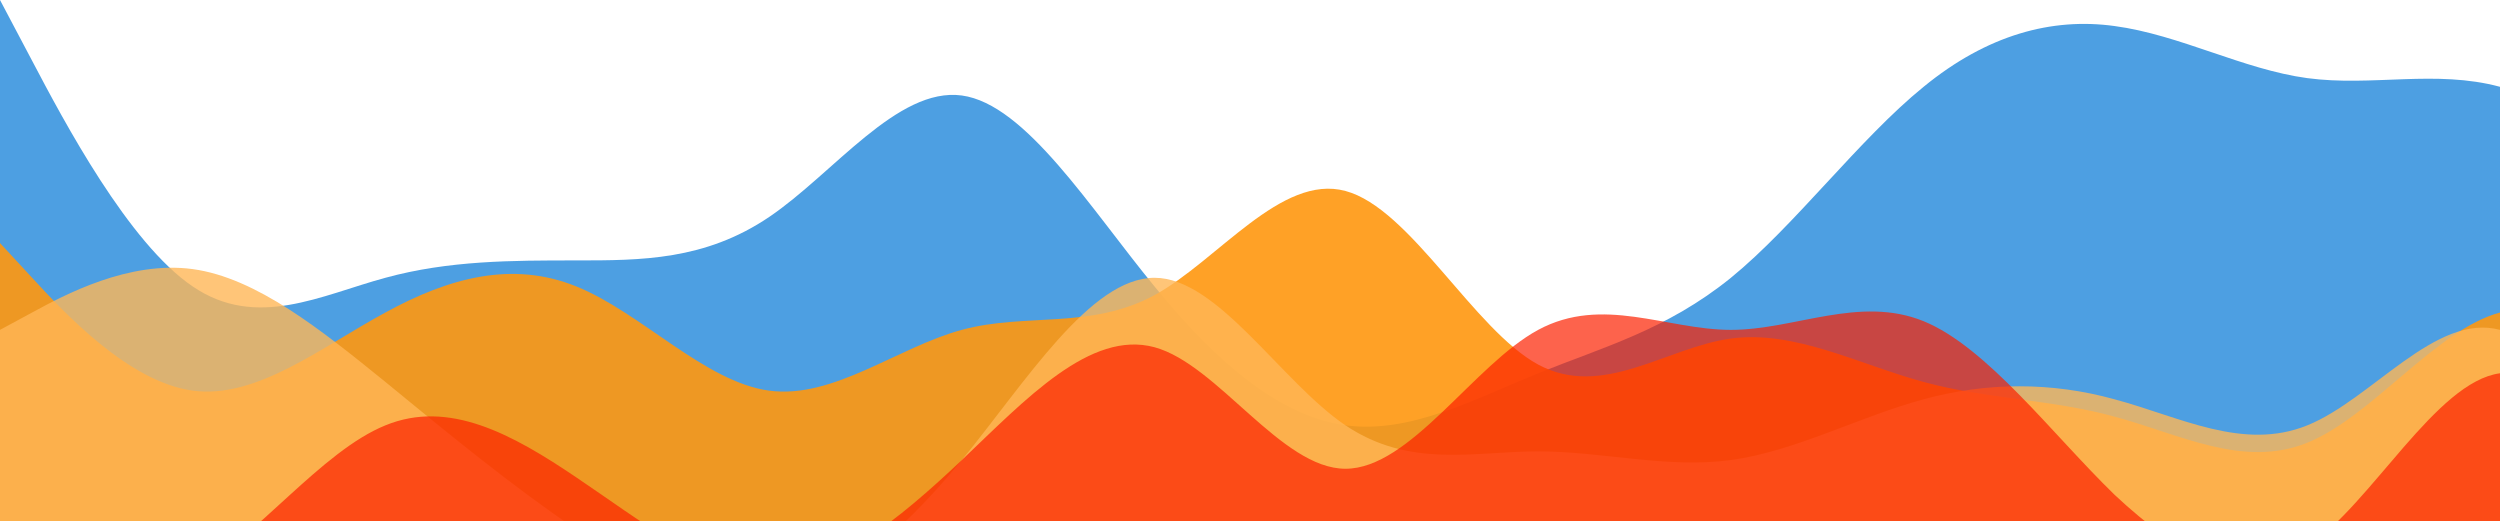
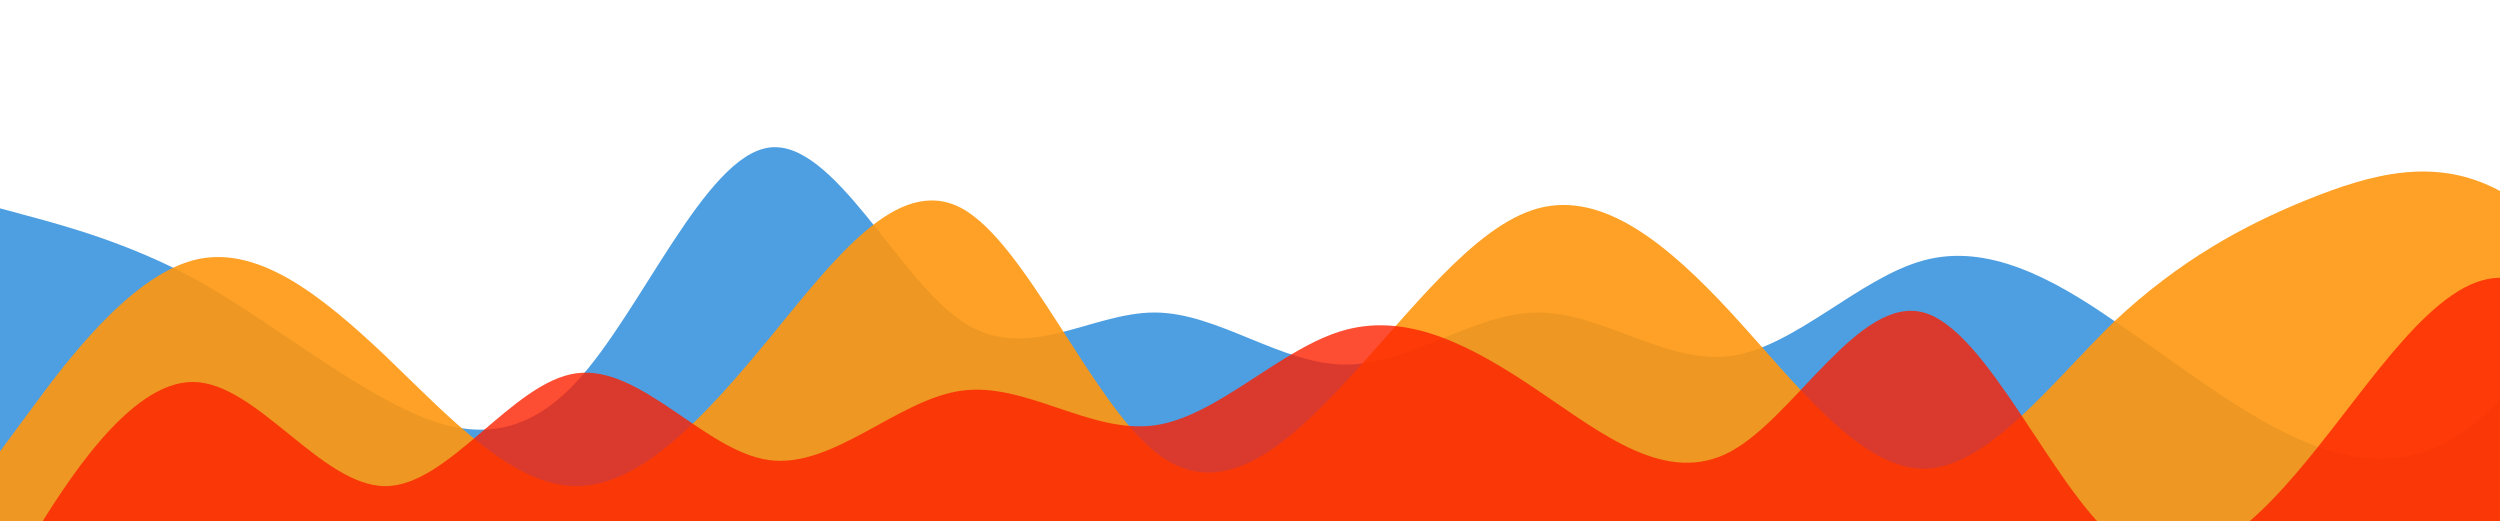
<svg xmlns="http://www.w3.org/2000/svg" id="wave" style="transform:rotate(0deg); transition: 0.3s" viewBox="0 0 1440 300" version="1.1">
  <defs>
    <linearGradient id="sw-gradient-0" x1="0" x2="0" y1="1" y2="0">
      <stop stop-color="rgba(77, 159, 226, 1)" offset="0%" />
      <stop stop-color="rgba(77, 159, 226, 1)" offset="100%" />
    </linearGradient>
  </defs>
-   <path style="transform:translate(0, 0px); opacity:1" fill="url(#sw-gradient-0)" d="M0,0L18.5,35C36.9,70,74,140,111,165C147.7,190,185,170,222,160C258.5,150,295,150,332,150C369.2,150,406,150,443,125C480,100,517,50,554,55C590.8,60,628,120,665,165C701.5,210,738,240,775,245C812.3,250,849,230,886,215C923.1,200,960,190,997,160C1033.8,130,1071,80,1108,50C1144.6,20,1182,10,1218,15C1255.4,20,1292,40,1329,45C1366.2,50,1403,40,1440,50C1476.9,60,1514,90,1551,90C1587.7,90,1625,60,1662,65C1698.5,70,1735,110,1772,150C1809.2,190,1846,230,1883,240C1920,250,1957,230,1994,225C2030.8,220,2068,230,2105,195C2141.5,160,2178,80,2215,60C2252.3,40,2289,80,2326,85C2363.1,90,2400,60,2437,55C2473.8,50,2511,70,2548,110C2584.6,150,2622,210,2640,240L2658.5,270L2658.5,300L2640,300C2621.5,300,2585,300,2548,300C2510.8,300,2474,300,2437,300C2400,300,2363,300,2326,300C2289.2,300,2252,300,2215,300C2178.5,300,2142,300,2105,300C2067.7,300,2031,300,1994,300C1956.9,300,1920,300,1883,300C1846.2,300,1809,300,1772,300C1735.4,300,1698,300,1662,300C1624.6,300,1588,300,1551,300C1513.8,300,1477,300,1440,300C1403.1,300,1366,300,1329,300C1292.3,300,1255,300,1218,300C1181.5,300,1145,300,1108,300C1070.8,300,1034,300,997,300C960,300,923,300,886,300C849.2,300,812,300,775,300C738.5,300,702,300,665,300C627.7,300,591,300,554,300C516.9,300,480,300,443,300C406.2,300,369,300,332,300C295.4,300,258,300,222,300C184.6,300,148,300,111,300C73.8,300,37,300,18,300L0,300Z" />
+   <path style="transform:translate(0, 0px); opacity:1" fill="url(#sw-gradient-0)" d="M0,120L18.5,125C36.9,130,74,140,111,160C147.7,180,185,210,222,230C258.5,250,295,260,332,220C369.2,180,406,90,443,85C480,80,517,160,554,185C590.8,210,628,180,665,180C701.5,180,738,210,775,210C812.3,210,849,180,886,180C923.1,180,960,210,997,205C1033.8,200,1071,160,1108,150C1144.6,140,1182,160,1218,185C1255.4,210,1292,240,1329,255C1366.2,270,1403,270,1440,230C1476.9,190,1514,110,1551,90C1587.7,70,1625,110,1662,145C1698.5,180,1735,210,1772,225C1809.2,240,1846,240,1883,240C1920,240,1957,240,1994,205C2030.8,170,2068,100,2105,75C2141.5,50,2178,70,2215,75C2252.3,80,2289,70,2326,70C2363.1,70,2400,80,2437,115C2473.8,150,2511,210,2548,240C2584.6,270,2622,270,2640,270L2658.5,270L2658.5,300L2640,300C2621.5,300,2585,300,2548,300C2510.8,300,2474,300,2437,300C2400,300,2363,300,2326,300C2289.2,300,2252,300,2215,300C2178.5,300,2142,300,2105,300C2067.7,300,2031,300,1994,300C1956.9,300,1920,300,1883,300C1846.2,300,1809,300,1772,300C1735.4,300,1698,300,1662,300C1624.6,300,1588,300,1551,300C1513.8,300,1477,300,1440,300C1403.1,300,1366,300,1329,300C1292.3,300,1255,300,1218,300C1181.5,300,1145,300,1108,300C1070.8,300,1034,300,997,300C960,300,923,300,886,300C849.2,300,812,300,775,300C738.5,300,702,300,665,300C627.7,300,591,300,554,300C516.9,300,480,300,443,300C406.2,300,369,300,332,300C295.4,300,258,300,222,300C184.6,300,148,300,111,300C73.8,300,37,300,18,300L0,300Z" />
  <defs>
    <linearGradient id="sw-gradient-1" x1="0" x2="0" y1="1" y2="0">
      <stop stop-color="rgba(255, 151, 14, 1)" offset="0%" />
      <stop stop-color="rgba(255, 151, 14, 1)" offset="100%" />
    </linearGradient>
  </defs>
-   <path style="transform:translate(0, 50px); opacity:0.9" fill="url(#sw-gradient-1)" d="M0,90L18.5,110C36.9,130,74,170,111,175C147.7,180,185,150,222,130C258.5,110,295,100,332,115C369.2,130,406,170,443,175C480,180,517,150,554,140C590.8,130,628,140,665,120C701.5,100,738,50,775,60C812.3,70,849,140,886,160C923.1,180,960,150,997,145C1033.8,140,1071,160,1108,170C1144.6,180,1182,180,1218,190C1255.4,200,1292,220,1329,205C1366.2,190,1403,140,1440,130C1476.9,120,1514,150,1551,175C1587.7,200,1625,220,1662,200C1698.5,180,1735,120,1772,80C1809.2,40,1846,20,1883,15C1920,10,1957,20,1994,30C2030.8,40,2068,50,2105,70C2141.5,90,2178,120,2215,125C2252.3,130,2289,110,2326,105C2363.1,100,2400,110,2437,120C2473.8,130,2511,140,2548,150C2584.6,160,2622,170,2640,175L2658.5,180L2658.5,300L2640,300C2621.5,300,2585,300,2548,300C2510.8,300,2474,300,2437,300C2400,300,2363,300,2326,300C2289.2,300,2252,300,2215,300C2178.5,300,2142,300,2105,300C2067.7,300,2031,300,1994,300C1956.9,300,1920,300,1883,300C1846.2,300,1809,300,1772,300C1735.4,300,1698,300,1662,300C1624.6,300,1588,300,1551,300C1513.8,300,1477,300,1440,300C1403.1,300,1366,300,1329,300C1292.3,300,1255,300,1218,300C1181.5,300,1145,300,1108,300C1070.8,300,1034,300,997,300C960,300,923,300,886,300C849.2,300,812,300,775,300C738.5,300,702,300,665,300C627.7,300,591,300,554,300C516.9,300,480,300,443,300C406.2,300,369,300,332,300C295.4,300,258,300,222,300C184.6,300,148,300,111,300C73.8,300,37,300,18,300L0,300Z" />
+   <path style="transform:translate(0, 50px); opacity:0.9" fill="url(#sw-gradient-1)" d="M0,210L18.5,185C36.9,160,74,110,111,100C147.7,90,185,120,222,155C258.5,190,295,230,332,230C369.2,230,406,190,443,145C480,100,517,50,554,70C590.8,90,628,180,665,210C701.5,240,738,210,775,170C812.3,130,849,80,886,70C923.1,60,960,90,997,130C1033.8,170,1071,220,1108,220C1144.6,220,1182,170,1218,135C1255.4,100,1292,80,1329,65C1366.2,50,1403,40,1440,60C1476.9,80,1514,130,1551,135C1587.7,140,1625,100,1662,100C1698.5,100,1735,140,1772,150C1809.2,160,1846,140,1883,155C1920,170,1957,220,1994,235C2030.8,250,2068,230,2105,215C2141.5,200,2178,190,2215,190C2252.3,190,2289,200,2326,170C2363.1,140,2400,70,2437,80C2473.8,90,2511,180,2548,190C2584.6,200,2622,130,2640,95L2658.5,60L2658.5,300L2640,300C2621.5,300,2585,300,2548,300C2510.8,300,2474,300,2437,300C2400,300,2363,300,2326,300C2289.2,300,2252,300,2215,300C2178.5,300,2142,300,2105,300C2067.7,300,2031,300,1994,300C1956.9,300,1920,300,1883,300C1846.2,300,1809,300,1772,300C1735.4,300,1698,300,1662,300C1624.6,300,1588,300,1551,300C1513.8,300,1477,300,1440,300C1403.1,300,1366,300,1329,300C1292.3,300,1255,300,1218,300C1181.5,300,1145,300,1108,300C1070.8,300,1034,300,997,300C960,300,923,300,886,300C849.2,300,812,300,775,300C738.5,300,702,300,665,300C627.7,300,591,300,554,300C516.9,300,480,300,443,300C406.2,300,369,300,332,300C295.4,300,258,300,222,300C184.6,300,148,300,111,300C73.8,300,37,300,18,300L0,300Z" />
  <defs>
    <linearGradient id="sw-gradient-2" x1="0" x2="0" y1="1" y2="0">
-       <stop stop-color="rgba(255, 182, 86, 1)" offset="0%" />
-       <stop stop-color="rgba(255, 182, 86, 1)" offset="100%" />
-     </linearGradient>
-   </defs>
-   <path style="transform:translate(0, 100px); opacity:0.8" fill="url(#sw-gradient-2)" d="M0,90L18.5,80C36.9,70,74,50,111,55C147.7,60,185,90,222,120C258.5,150,295,180,332,205C369.2,230,406,250,443,245C480,240,517,210,554,165C590.8,120,628,60,665,60C701.5,60,738,120,775,145C812.3,170,849,160,886,160C923.1,160,960,170,997,165C1033.8,160,1071,140,1108,130C1144.6,120,1182,120,1218,130C1255.4,140,1292,160,1329,145C1366.2,130,1403,80,1440,90C1476.9,100,1514,170,1551,200C1587.7,230,1625,220,1662,210C1698.5,200,1735,190,1772,170C1809.2,150,1846,120,1883,110C1920,100,1957,110,1994,125C2030.8,140,2068,160,2105,170C2141.5,180,2178,180,2215,185C2252.3,190,2289,200,2326,175C2363.1,150,2400,90,2437,65C2473.8,40,2511,50,2548,65C2584.6,80,2622,100,2640,110L2658.5,120L2658.5,300L2640,300C2621.5,300,2585,300,2548,300C2510.8,300,2474,300,2437,300C2400,300,2363,300,2326,300C2289.2,300,2252,300,2215,300C2178.5,300,2142,300,2105,300C2067.7,300,2031,300,1994,300C1956.9,300,1920,300,1883,300C1846.2,300,1809,300,1772,300C1735.4,300,1698,300,1662,300C1624.6,300,1588,300,1551,300C1513.8,300,1477,300,1440,300C1403.1,300,1366,300,1329,300C1292.3,300,1255,300,1218,300C1181.5,300,1145,300,1108,300C1070.8,300,1034,300,997,300C960,300,923,300,886,300C849.2,300,812,300,775,300C738.5,300,702,300,665,300C627.7,300,591,300,554,300C516.9,300,480,300,443,300C406.2,300,369,300,332,300C295.4,300,258,300,222,300C184.6,300,148,300,111,300C73.8,300,37,300,18,300L0,300Z" />
-   <defs>
-     <linearGradient id="sw-gradient-3" x1="0" x2="0" y1="1" y2="0">
      <stop stop-color="rgba(252, 33, 0, 1)" offset="0%" />
      <stop stop-color="rgba(252, 33, 0, 1)" offset="100%" />
    </linearGradient>
  </defs>
-   <path style="transform:translate(0, 150px); opacity:0.7" fill="url(#sw-gradient-3)" d="M0,180L18.5,185C36.9,190,74,200,111,180C147.7,160,185,110,222,95C258.5,80,295,100,332,125C369.2,150,406,180,443,180C480,180,517,150,554,115C590.8,80,628,40,665,50C701.5,60,738,120,775,120C812.3,120,849,60,886,40C923.1,20,960,40,997,40C1033.8,40,1071,20,1108,35C1144.6,50,1182,100,1218,135C1255.4,170,1292,190,1329,165C1366.2,140,1403,70,1440,65C1476.9,60,1514,120,1551,160C1587.7,200,1625,220,1662,210C1698.5,200,1735,160,1772,160C1809.2,160,1846,200,1883,200C1920,200,1957,160,1994,120C2030.8,80,2068,40,2105,65C2141.5,90,2178,180,2215,195C2252.3,210,2289,150,2326,115C2363.1,80,2400,70,2437,75C2473.8,80,2511,100,2548,105C2584.6,110,2622,100,2640,95L2658.5,90L2658.5,300L2640,300C2621.5,300,2585,300,2548,300C2510.8,300,2474,300,2437,300C2400,300,2363,300,2326,300C2289.2,300,2252,300,2215,300C2178.5,300,2142,300,2105,300C2067.7,300,2031,300,1994,300C1956.9,300,1920,300,1883,300C1846.2,300,1809,300,1772,300C1735.4,300,1698,300,1662,300C1624.6,300,1588,300,1551,300C1513.8,300,1477,300,1440,300C1403.1,300,1366,300,1329,300C1292.3,300,1255,300,1218,300C1181.5,300,1145,300,1108,300C1070.8,300,1034,300,997,300C960,300,923,300,886,300C849.2,300,812,300,775,300C738.5,300,702,300,665,300C627.7,300,591,300,554,300C516.9,300,480,300,443,300C406.2,300,369,300,332,300C295.4,300,258,300,222,300C184.6,300,148,300,111,300C73.8,300,37,300,18,300L0,300Z" />
+   <path style="transform:translate(0, 100px); opacity:0.8" fill="url(#sw-gradient-2)" d="M0,240L18.5,210C36.9,180,74,120,111,120C147.7,120,185,180,222,180C258.5,180,295,120,332,115C369.2,110,406,160,443,165C480,170,517,130,554,125C590.8,120,628,150,665,145C701.5,140,738,100,775,90C812.3,80,849,100,886,125C923.1,150,960,180,997,160C1033.8,140,1071,70,1108,80C1144.6,90,1182,180,1218,210C1255.4,240,1292,210,1329,165C1366.2,120,1403,60,1440,60C1476.9,60,1514,120,1551,130C1587.7,140,1625,100,1662,70C1698.5,40,1735,20,1772,15C1809.2,10,1846,20,1883,60C1920,100,1957,170,1994,190C2030.8,210,2068,180,2105,165C2141.5,150,2178,150,2215,170C2252.3,190,2289,230,2326,250C2363.1,270,2400,270,2437,230C2473.8,190,2511,110,2548,65C2584.6,20,2622,10,2640,5L2658.5,0L2658.5,300L2640,300C2621.5,300,2585,300,2548,300C2510.8,300,2474,300,2437,300C2400,300,2363,300,2326,300C2289.2,300,2252,300,2215,300C2178.5,300,2142,300,2105,300C2067.7,300,2031,300,1994,300C1956.9,300,1920,300,1883,300C1846.2,300,1809,300,1772,300C1735.4,300,1698,300,1662,300C1624.6,300,1588,300,1551,300C1513.8,300,1477,300,1440,300C1403.1,300,1366,300,1329,300C1292.3,300,1255,300,1218,300C1181.5,300,1145,300,1108,300C1070.8,300,1034,300,997,300C960,300,923,300,886,300C849.2,300,812,300,775,300C738.5,300,702,300,665,300C627.7,300,591,300,554,300C516.9,300,480,300,443,300C406.2,300,369,300,332,300C295.4,300,258,300,222,300C184.6,300,148,300,111,300C73.8,300,37,300,18,300L0,300Z" />
</svg>
